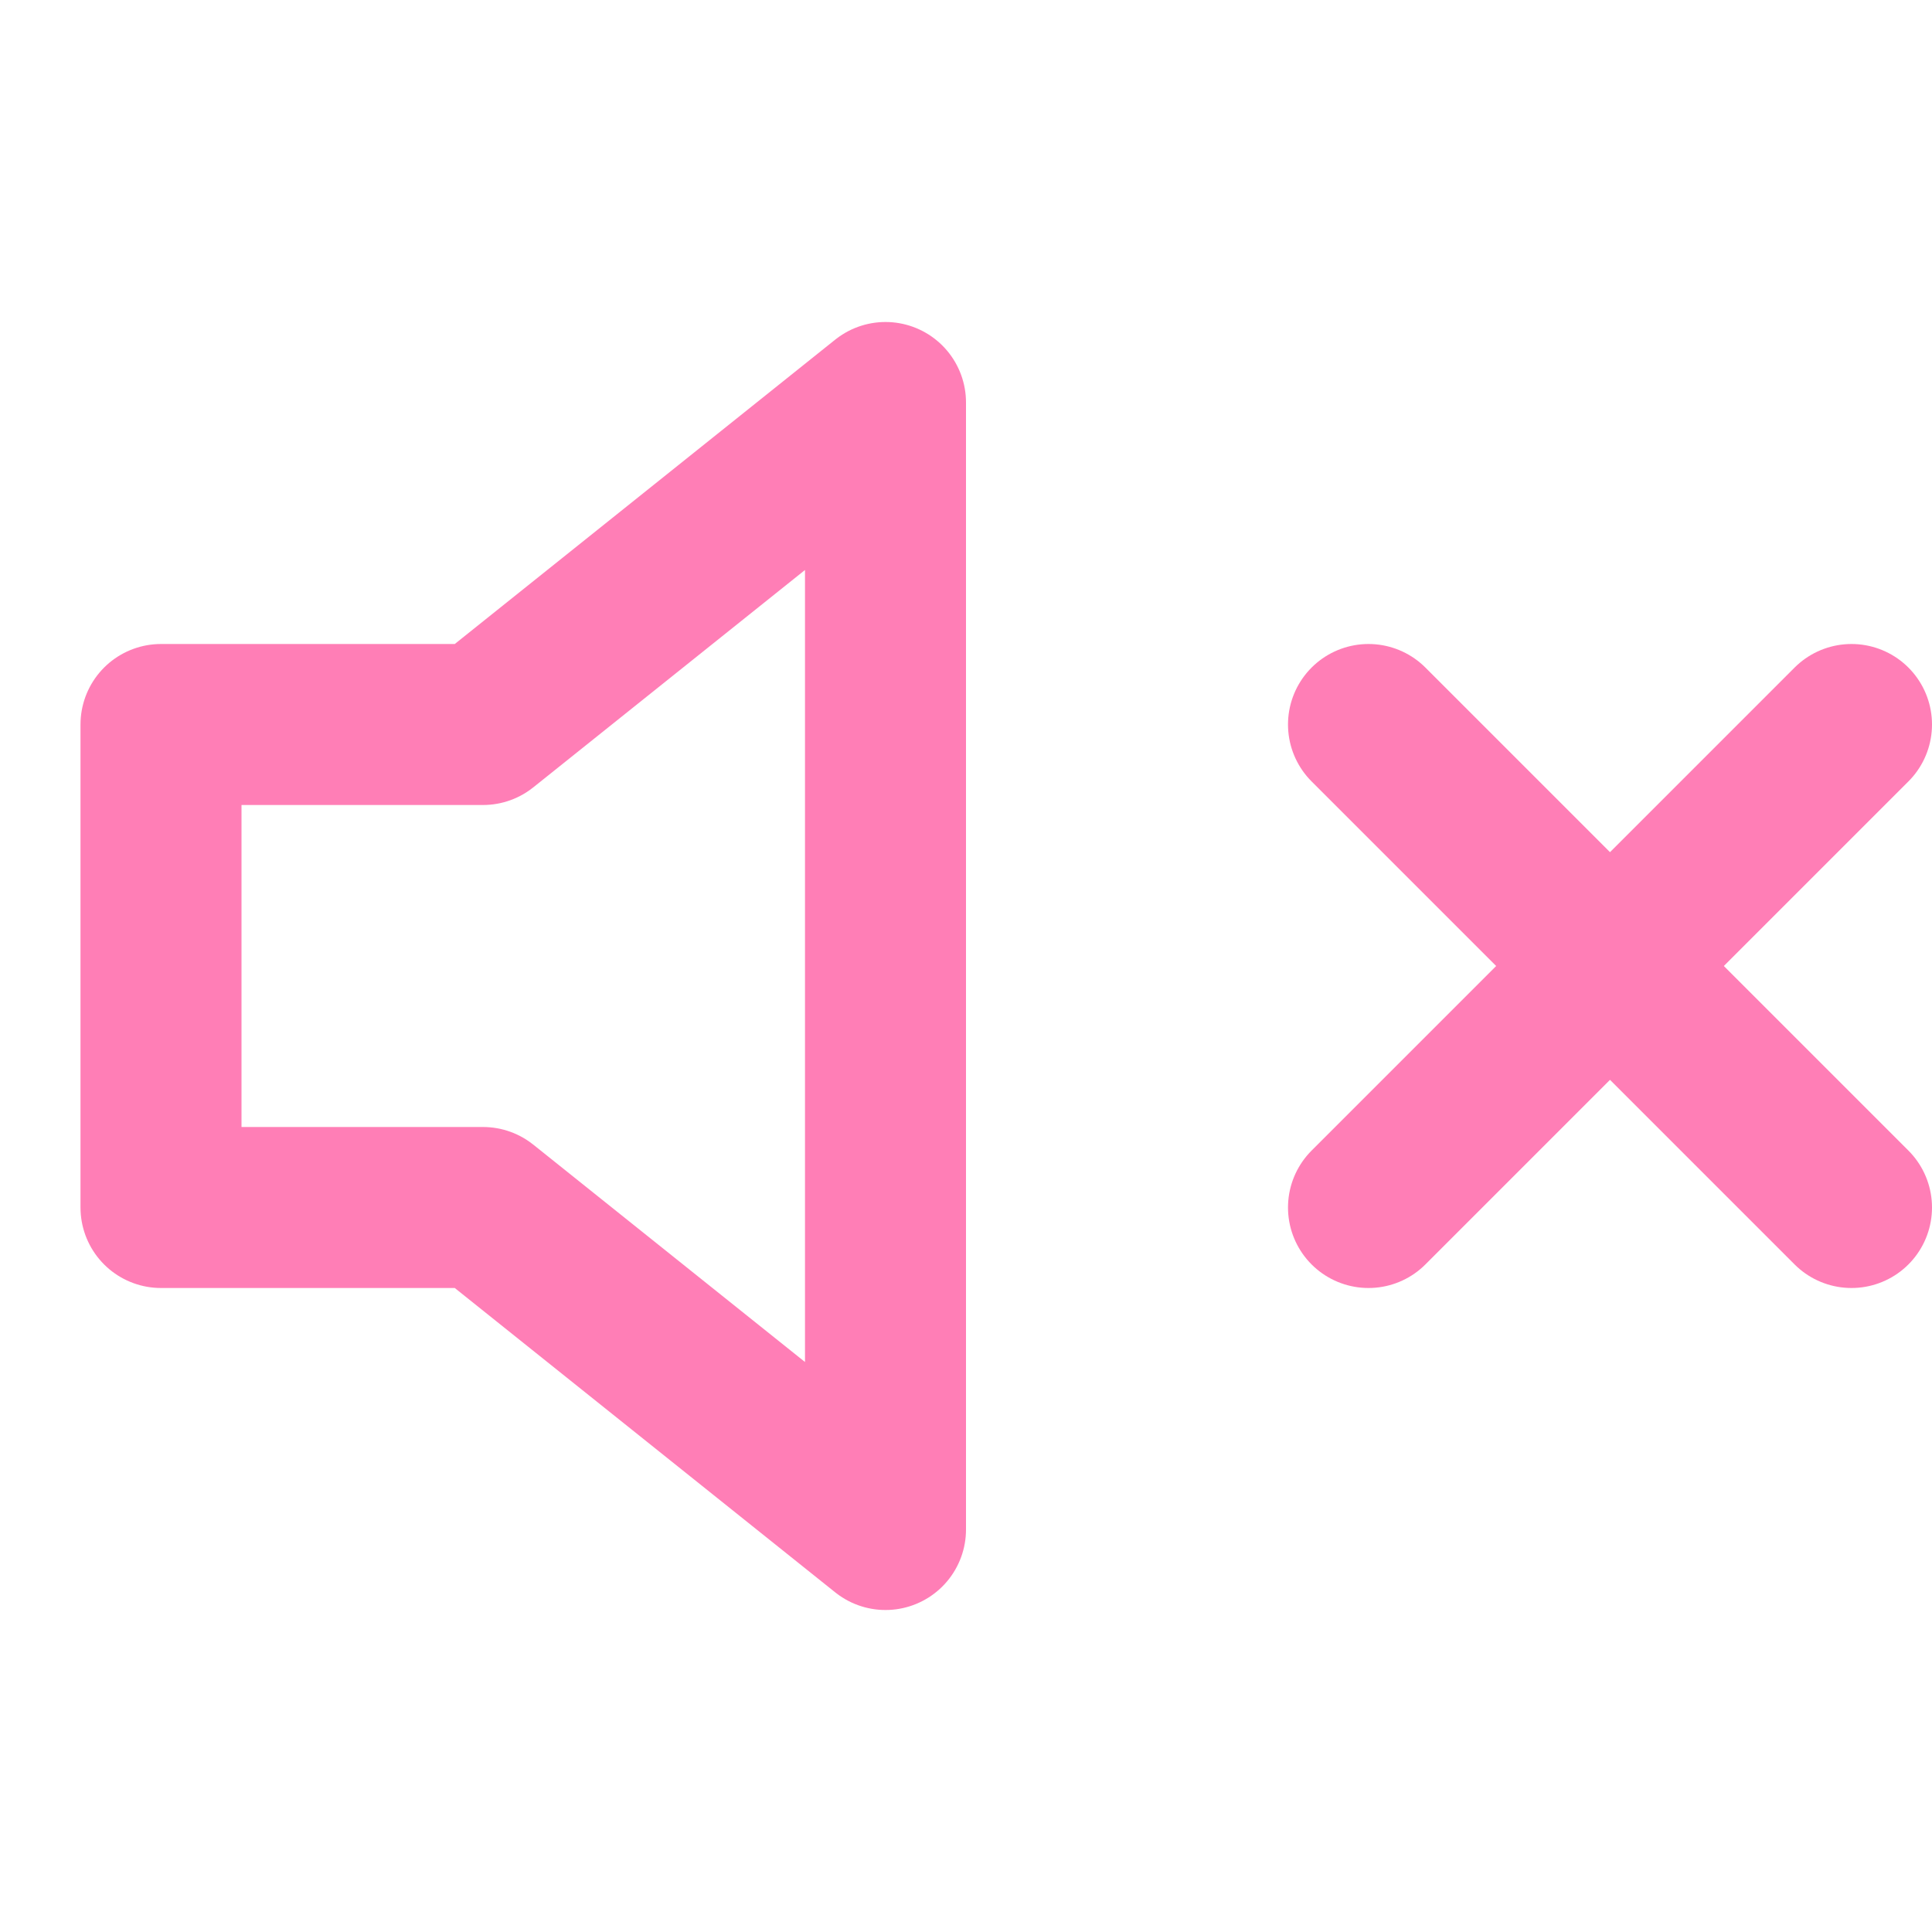
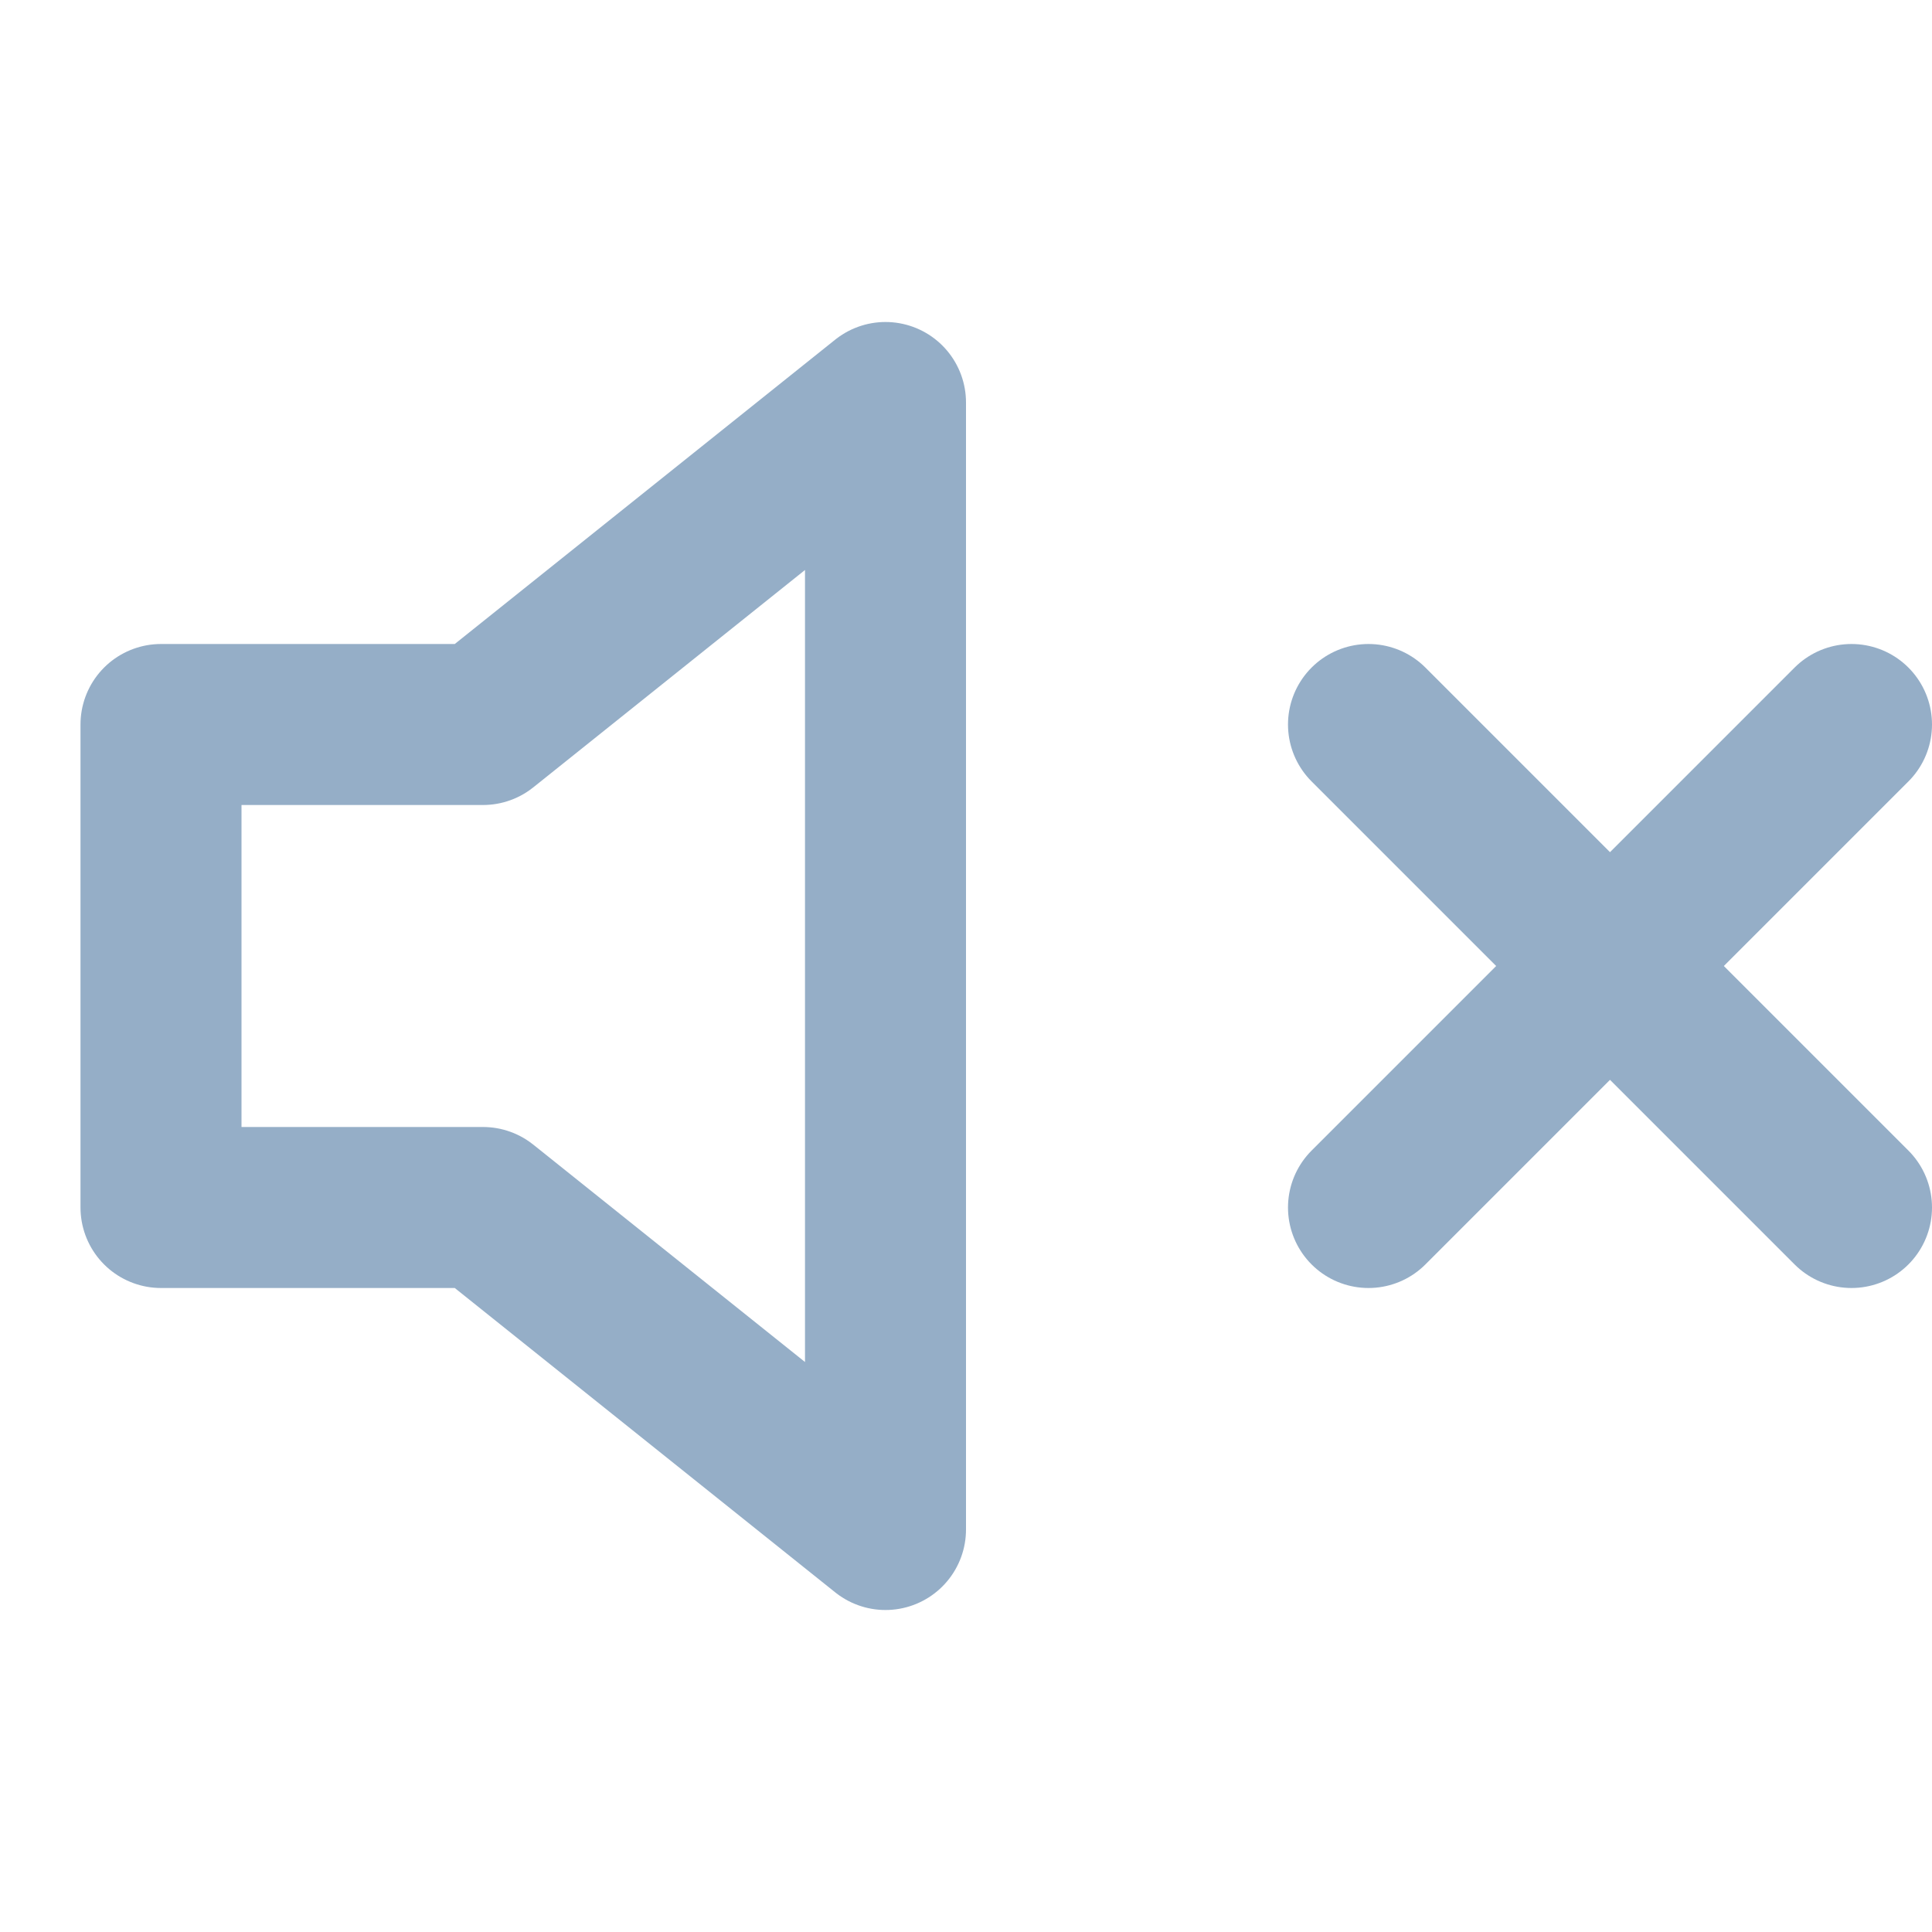
- <svg xmlns="http://www.w3.org/2000/svg" width="48" height="48" viewBox="0 0 24 24" fill="none" stroke="#ff7eb6" stroke-width="2" stroke-linecap="round" stroke-linejoin="round" class="feather feather-volume-x">
+ <svg xmlns="http://www.w3.org/2000/svg" width="48" height="48" viewBox="0 0 24 24" fill="none" stroke="#95AEC7" stroke-width="2" stroke-linecap="round" stroke-linejoin="round" class="feather feather-volume-x">
  <polygon points="11 5 6 9 2 9 2 15 6 15 11 19 11 5" />
  <line x1="23" y1="9" x2="17" y2="15" />
  <line x1="17" y1="9" x2="23" y2="15" />
</svg>
